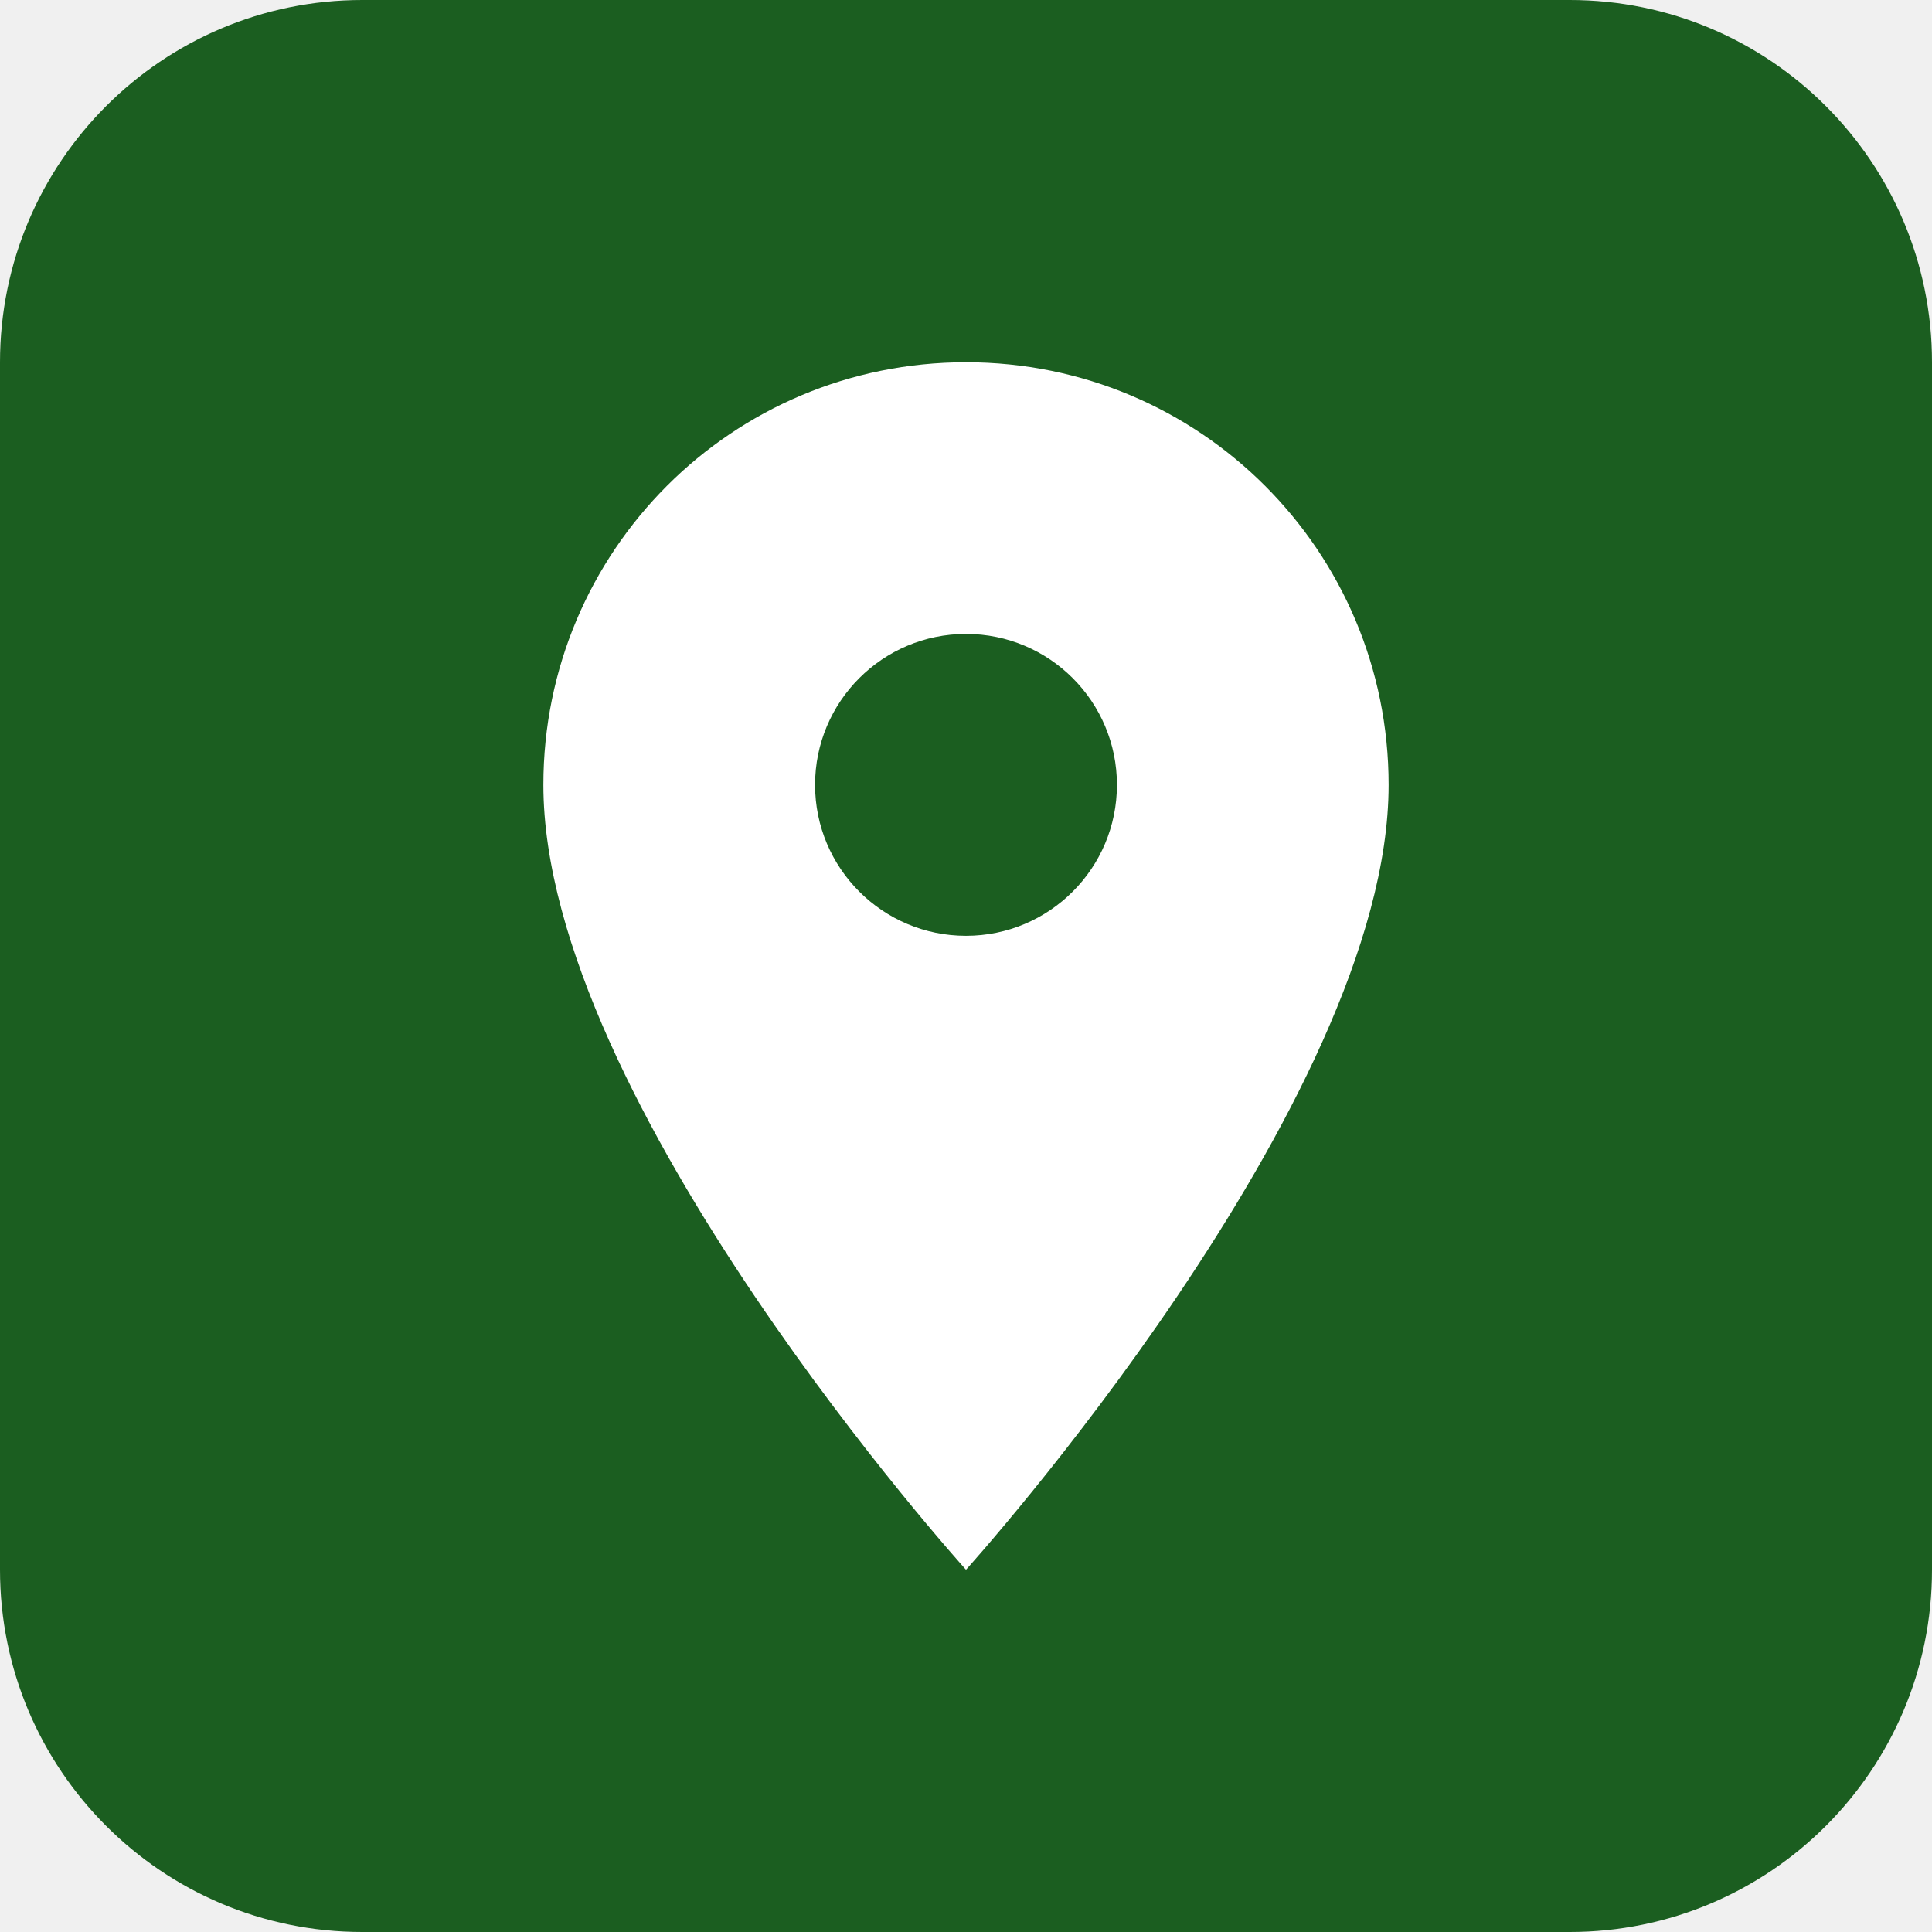
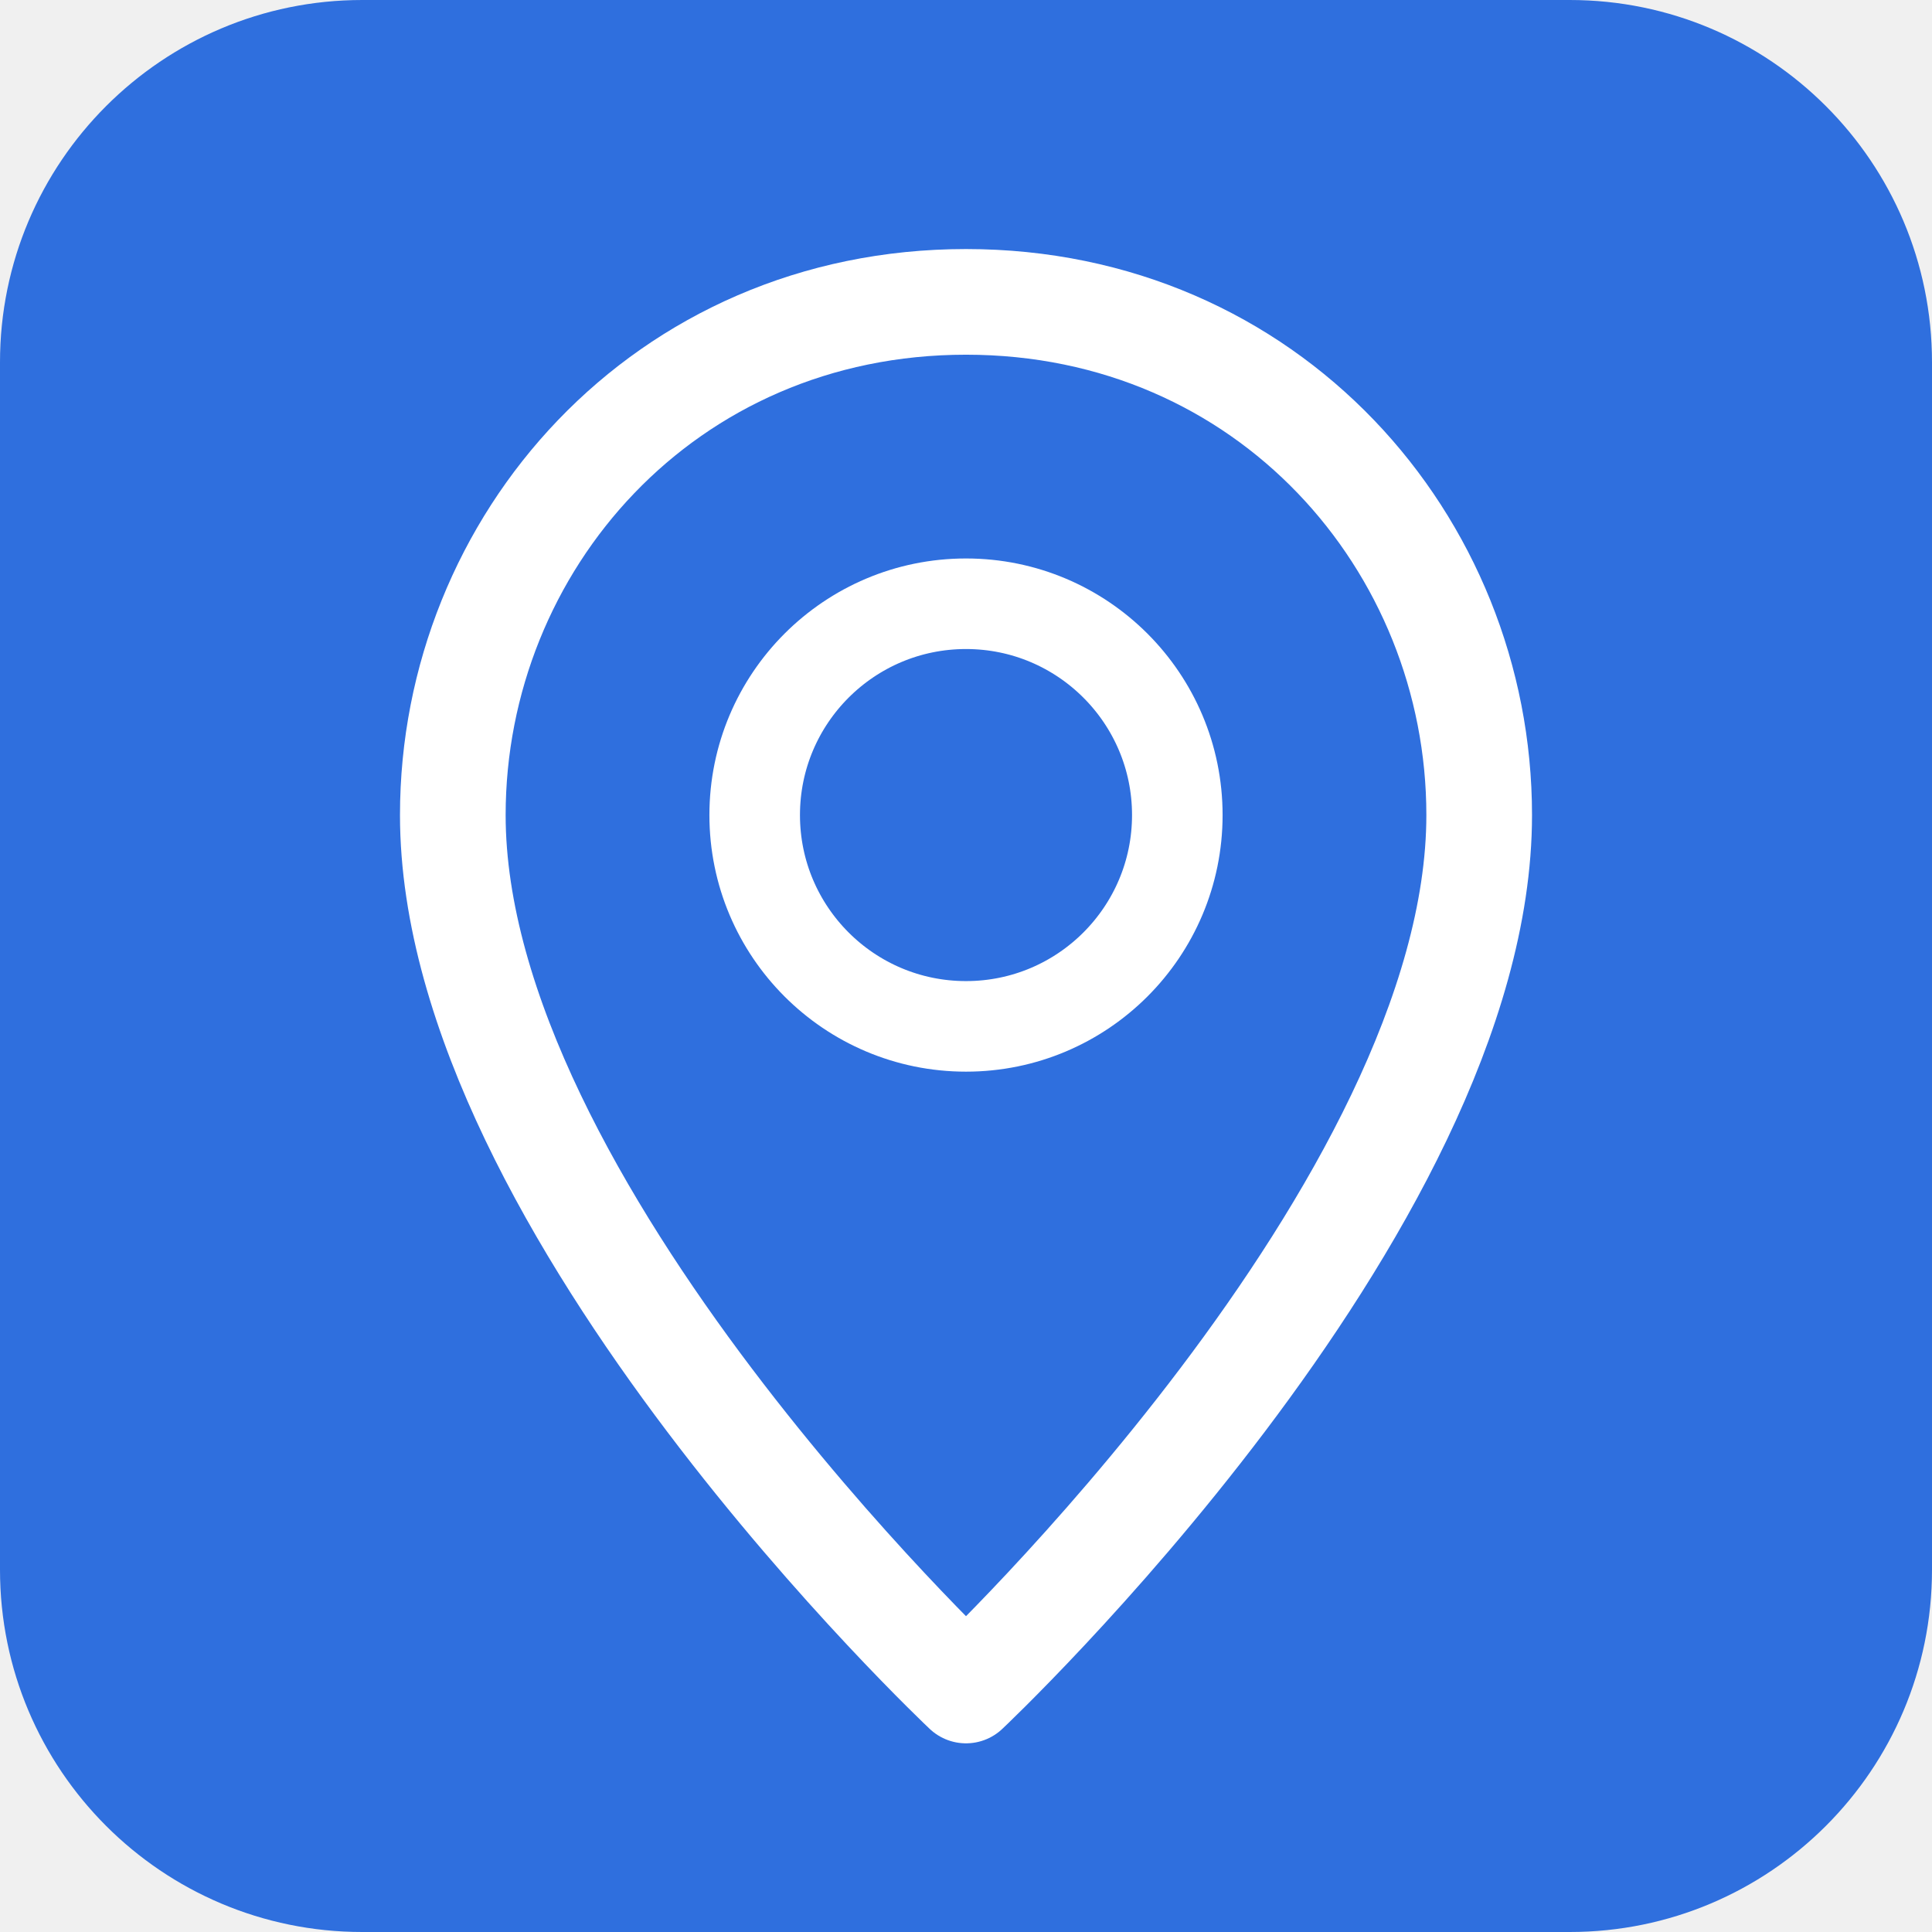
- <svg xmlns="http://www.w3.org/2000/svg" viewBox="0 0 512 512">
-   <rect width="512" height="512" rx="96" fill="#1b5e20" />
-   <path fill="#fff" d="M256 96c-62 0-112 50-112 112 0 84 112 208 112 208s112-124 112-208c0-62-50-112-112-112zm0 152a40 40 0 1 1 0-80 40 40 0 0 1 0 80z" />
+ <svg xmlns="http://www.w3.org/2000/svg" viewBox="0 0 64 64">
+   <rect width="64" height="64" rx="12" fill="#2f6fde" />
+   <path d="M32 10 C22 10 15 18 15 27 C15 40 32 56 32 56 C32 56 49 40 49 27 C49 18 42 10 32 10 Z" fill="none" stroke="white" stroke-width="3.5" stroke-linejoin="round" />
+   <circle cx="32" cy="27" r="7" fill="none" stroke="white" stroke-width="3" />
</svg>
